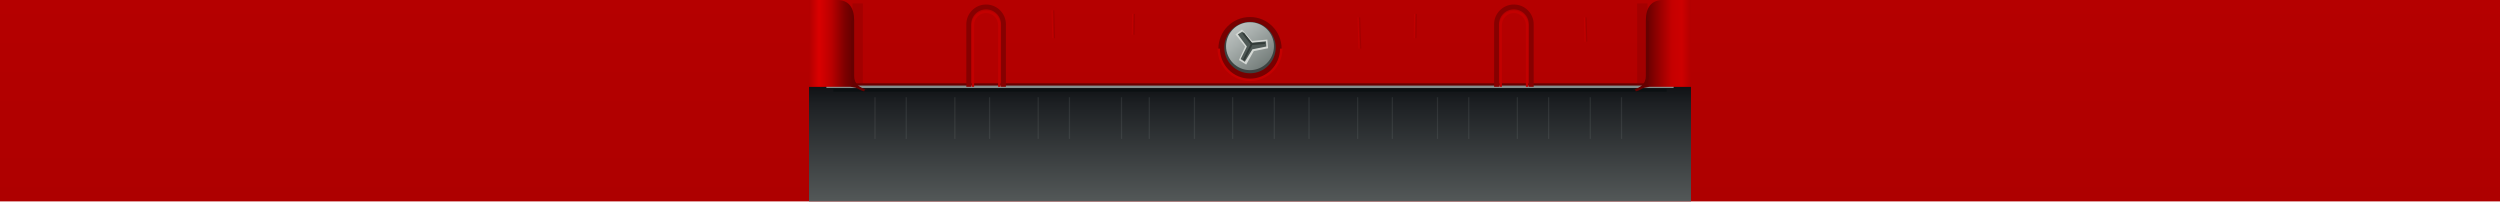
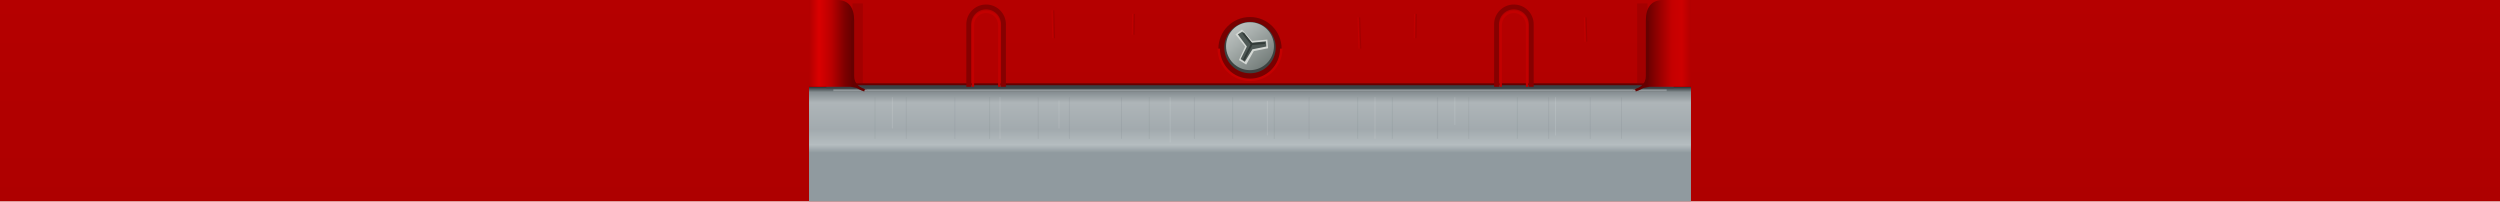
<svg xmlns="http://www.w3.org/2000/svg" width="720" height="58" viewBox="0 0 720 58">
  <defs>
    <linearGradient id="paint" x2="0" y2="1">
      <stop stop-color="#b50000" />
      <stop offset="1" stop-color="#ae0000" />
    </linearGradient>
    <linearGradient id="metal" x2=".8" y2="1">
      <stop stop-color="#c8ccca" />
      <stop offset=".4" stop-color="#a7aeac" />
      <stop offset="1" stop-color="#707976" />
    </linearGradient>
-     <linearGradient id="throat" x2="0" y2="1">
-       <stop stop-color="#101215" />
-       <stop offset=".15" stop-color="#1d2023" />
-       <stop offset="1" stop-color="#535858" />
+     <linearGradient id="throat" gradientUnits="userSpaceOnUse" x1="0" y1="25" x2="0" y2="44">
+       <stop stop-color="#292e31" />
+       <stop offset=".08" stop-color="#858d91" />
+       <stop offset=".24" stop-color="#aeb5b8" />
+       <stop offset=".65" stop-color="#a2aaae" />
+       <stop offset=".88" stop-color="#b5bdc0" />
+       <stop offset="1" stop-color="#909a9f" />
    </linearGradient>
    <linearGradient id="leftWall" gradientUnits="userSpaceOnUse" x1="233" y1="0" x2="246" y2="0">
      <stop stop-color="#b20000" />
      <stop offset=".22" stop-color="#da0000" />
      <stop offset=".50" stop-color="#b90000" />
      <stop offset=".80" stop-color="#7c0000" />
      <stop offset="1" stop-color="#620000" />
    </linearGradient>
    <linearGradient id="rightWall" gradientUnits="userSpaceOnUse" x1="474" y1="0" x2="487" y2="0">
      <stop stop-color="#620000" />
      <stop offset=".22" stop-color="#8a0000" />
      <stop offset=".58" stop-color="#c50000" />
      <stop offset=".80" stop-color="#cd0000" />
      <stop offset="1" stop-color="#b20000" />
    </linearGradient>
  </defs>
  <path d="M0 0H720V58H0Z" fill="url(#paint)" />
  <path d="M233 25H487V58H233Z" fill="url(#throat)" />
  <path d="M233 24.5H487" stroke="#650000" stroke-width="1" />
  <path d="M247 1V25M473 1V25" stroke="#760000" stroke-width="3" opacity=".28" />
-   <path d="M238 25H482" stroke="#858c8b" stroke-width=".7" />
-   <path d="M240 26H480" stroke="#0b1012" stroke-width=".8" />
-   <path d="M252 28v12m9 -12v12m14 -12v12m10 -12v12m14 -12v12m9 -12v12m15 -12v12m8 -12v12m13 -12v12m11 -12v12m12 -12v12m10 -12v12m14 -12v12m10 -12v12m13 -12v12m9 -12v12m14 -12v12m9 -12v12m12 -12v12m9 -12v12" stroke="#8b9391" stroke-width=".35" opacity=".15" />
+   <path d="M238 25H482" stroke="#3b4145" stroke-width=".9" />
+   <path d="M240 26H480" stroke="#c1c7c9" stroke-width=".5" opacity=".45" />
+   <path d="M252 28v12m9 -12v12m14 -12v12m10 -12v12m14 -12v12m9 -12v12m15 -12v12m8 -12v12m13 -12v12m11 -12v12m12 -12v12m10 -12v12m14 -12v12m10 -12v12m13 -12v12m9 -12v12m14 -12v12m9 -12v12m12 -12v12m9 -12v12" stroke="#6f787e" stroke-width=".3" opacity=".14" />
+   <path d="M257 28v9m31 -9v12m17 -11v8m32 -9v13m28 -12v10m31 -11v12m23 -12v8m29 -8v11" stroke="#edf0f0" stroke-width=".25" opacity=".16" />
  <g fill="none" stroke-linejoin="round">
    <path d="M279 25V7a5 5 0 0 1 10 0v18M431 25V7a5 5 0 0 1 10 0v18" stroke="#860000" stroke-width="1.4" />
    <path d="M280.2 25V7.2a3.8 3.8 0 0 1 7.6 0V25M432.2 25V7.2a3.8 3.8 0 0 1 7.6 0V25" stroke="#c20000" stroke-width=".7" />
  </g>
  <circle cx="360" cy="14" r="9.1" fill="#780000" />
  <path d="M351 14a9 9 0 0 0 18 0" fill="none" stroke="#c40000" stroke-width=".7" />
  <circle cx="360" cy="13.7" r="7.4" fill="#3d4342" />
  <circle cx="360" cy="13.3" r="6.9" fill="url(#metal)" />
  <path d="m357.7 8.5 2.9 3.3 4.4 -.4 .2 2.5 -4.1 .8 -2.2 3.9 -2.1 -1.3 1.8 -3.9 -2.8 -3.5Z" fill="#d4d8d4" />
  <path d="m357.8 9.1 2.7 3.2 4.1 -.4 .1 1.5 -4 .8 -2.2 3.6 -1.2 -.8 1.8 -3.6 -2.6 -3.5Z" fill="#4e5855" />
  <path d="m358 9.5 2.5 3.2 3.8 -.3m-3.8 .3 -2.3 4.6" fill="none" stroke="#323b38" stroke-width=".55" />
  <g fill="none" stroke-width=".3" opacity=".55">
    <path d="m303 3 .2 8m23 -7 -.1 6m65 -5 .3 9m16 -10 -.1 7m49 -6 .2 7" stroke="#ca0000" />
    <path d="m303.5 3 .2 8m23 -7 -.1 6m65 -5 .3 9m16 -10 -.1 7m49 -6 .2 7" stroke="#930000" />
  </g>
  <path d="M233 0H241Q246 0 246 6V22Q246 25 250 26L245 25H233Z" fill="url(#leftWall)" />
  <path d="M479 0H487V25H475L470 26Q474 25 474 22V6Q474 0 479 0Z" fill="url(#rightWall)" />
  <path d="M245.5 6V22Q245.5 25 249 26M474.5 6V22Q474.5 25 471 26" fill="none" stroke="#660000" stroke-width=".7" />
</svg>
